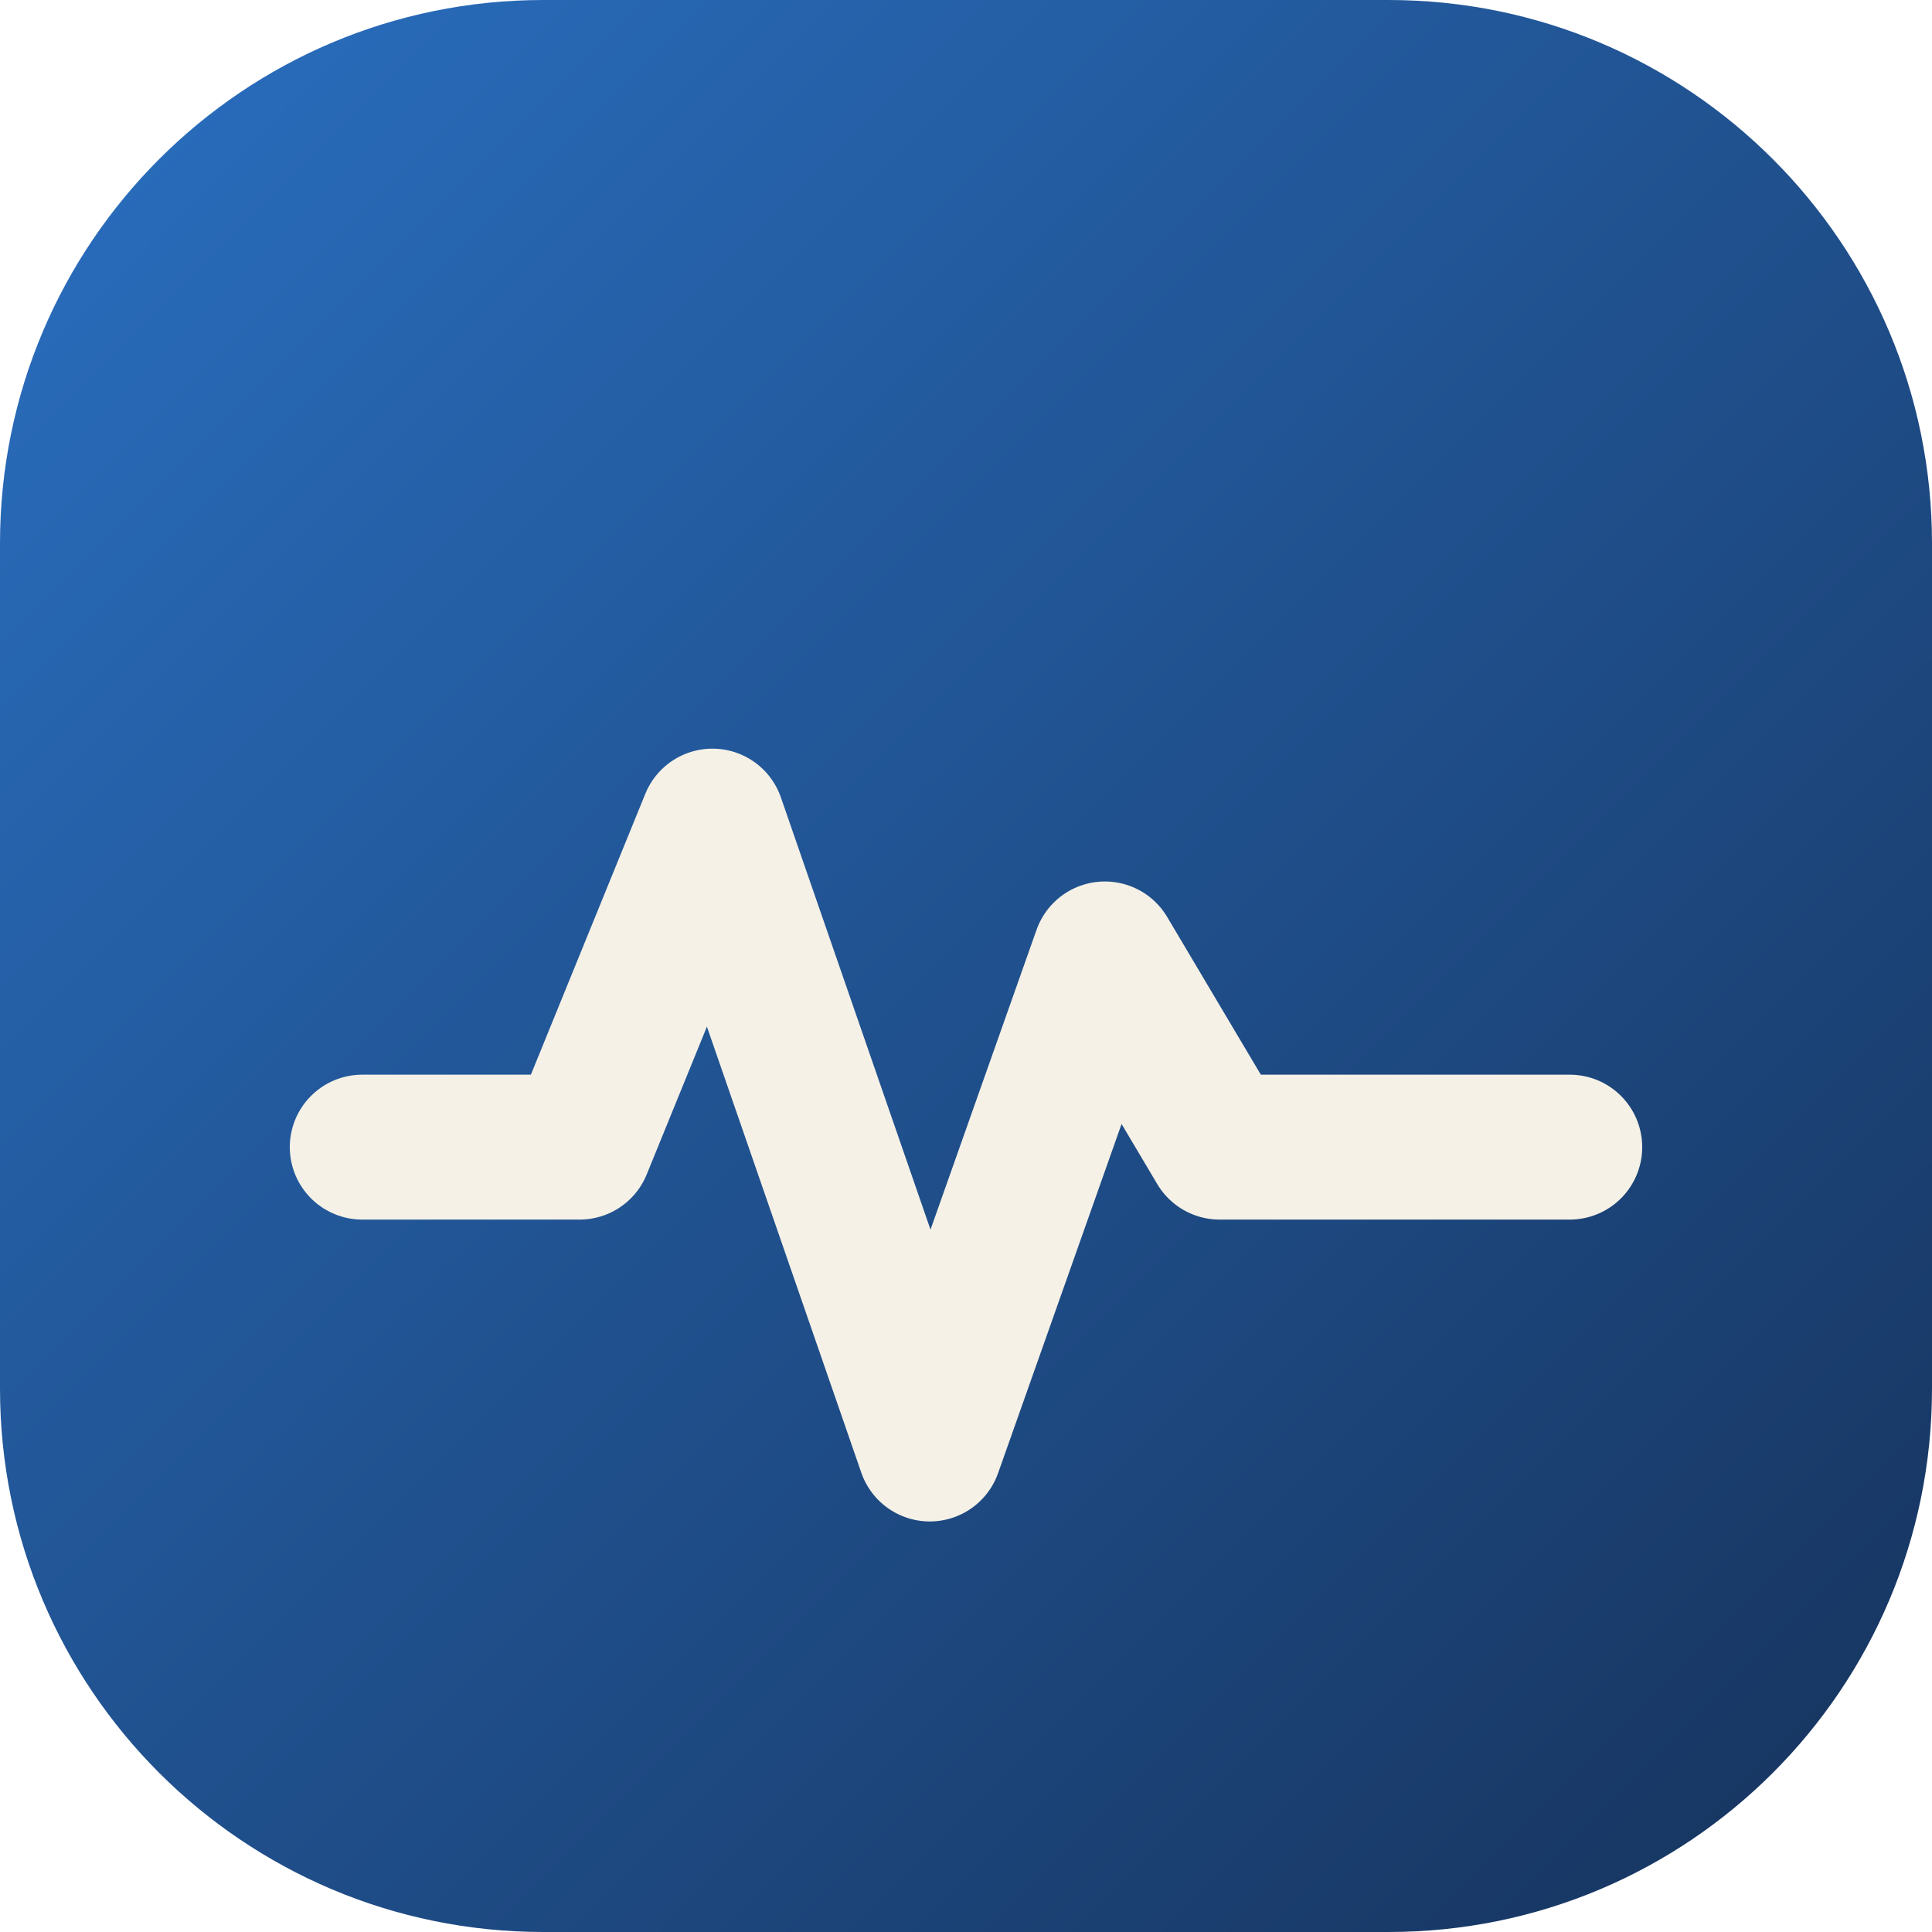
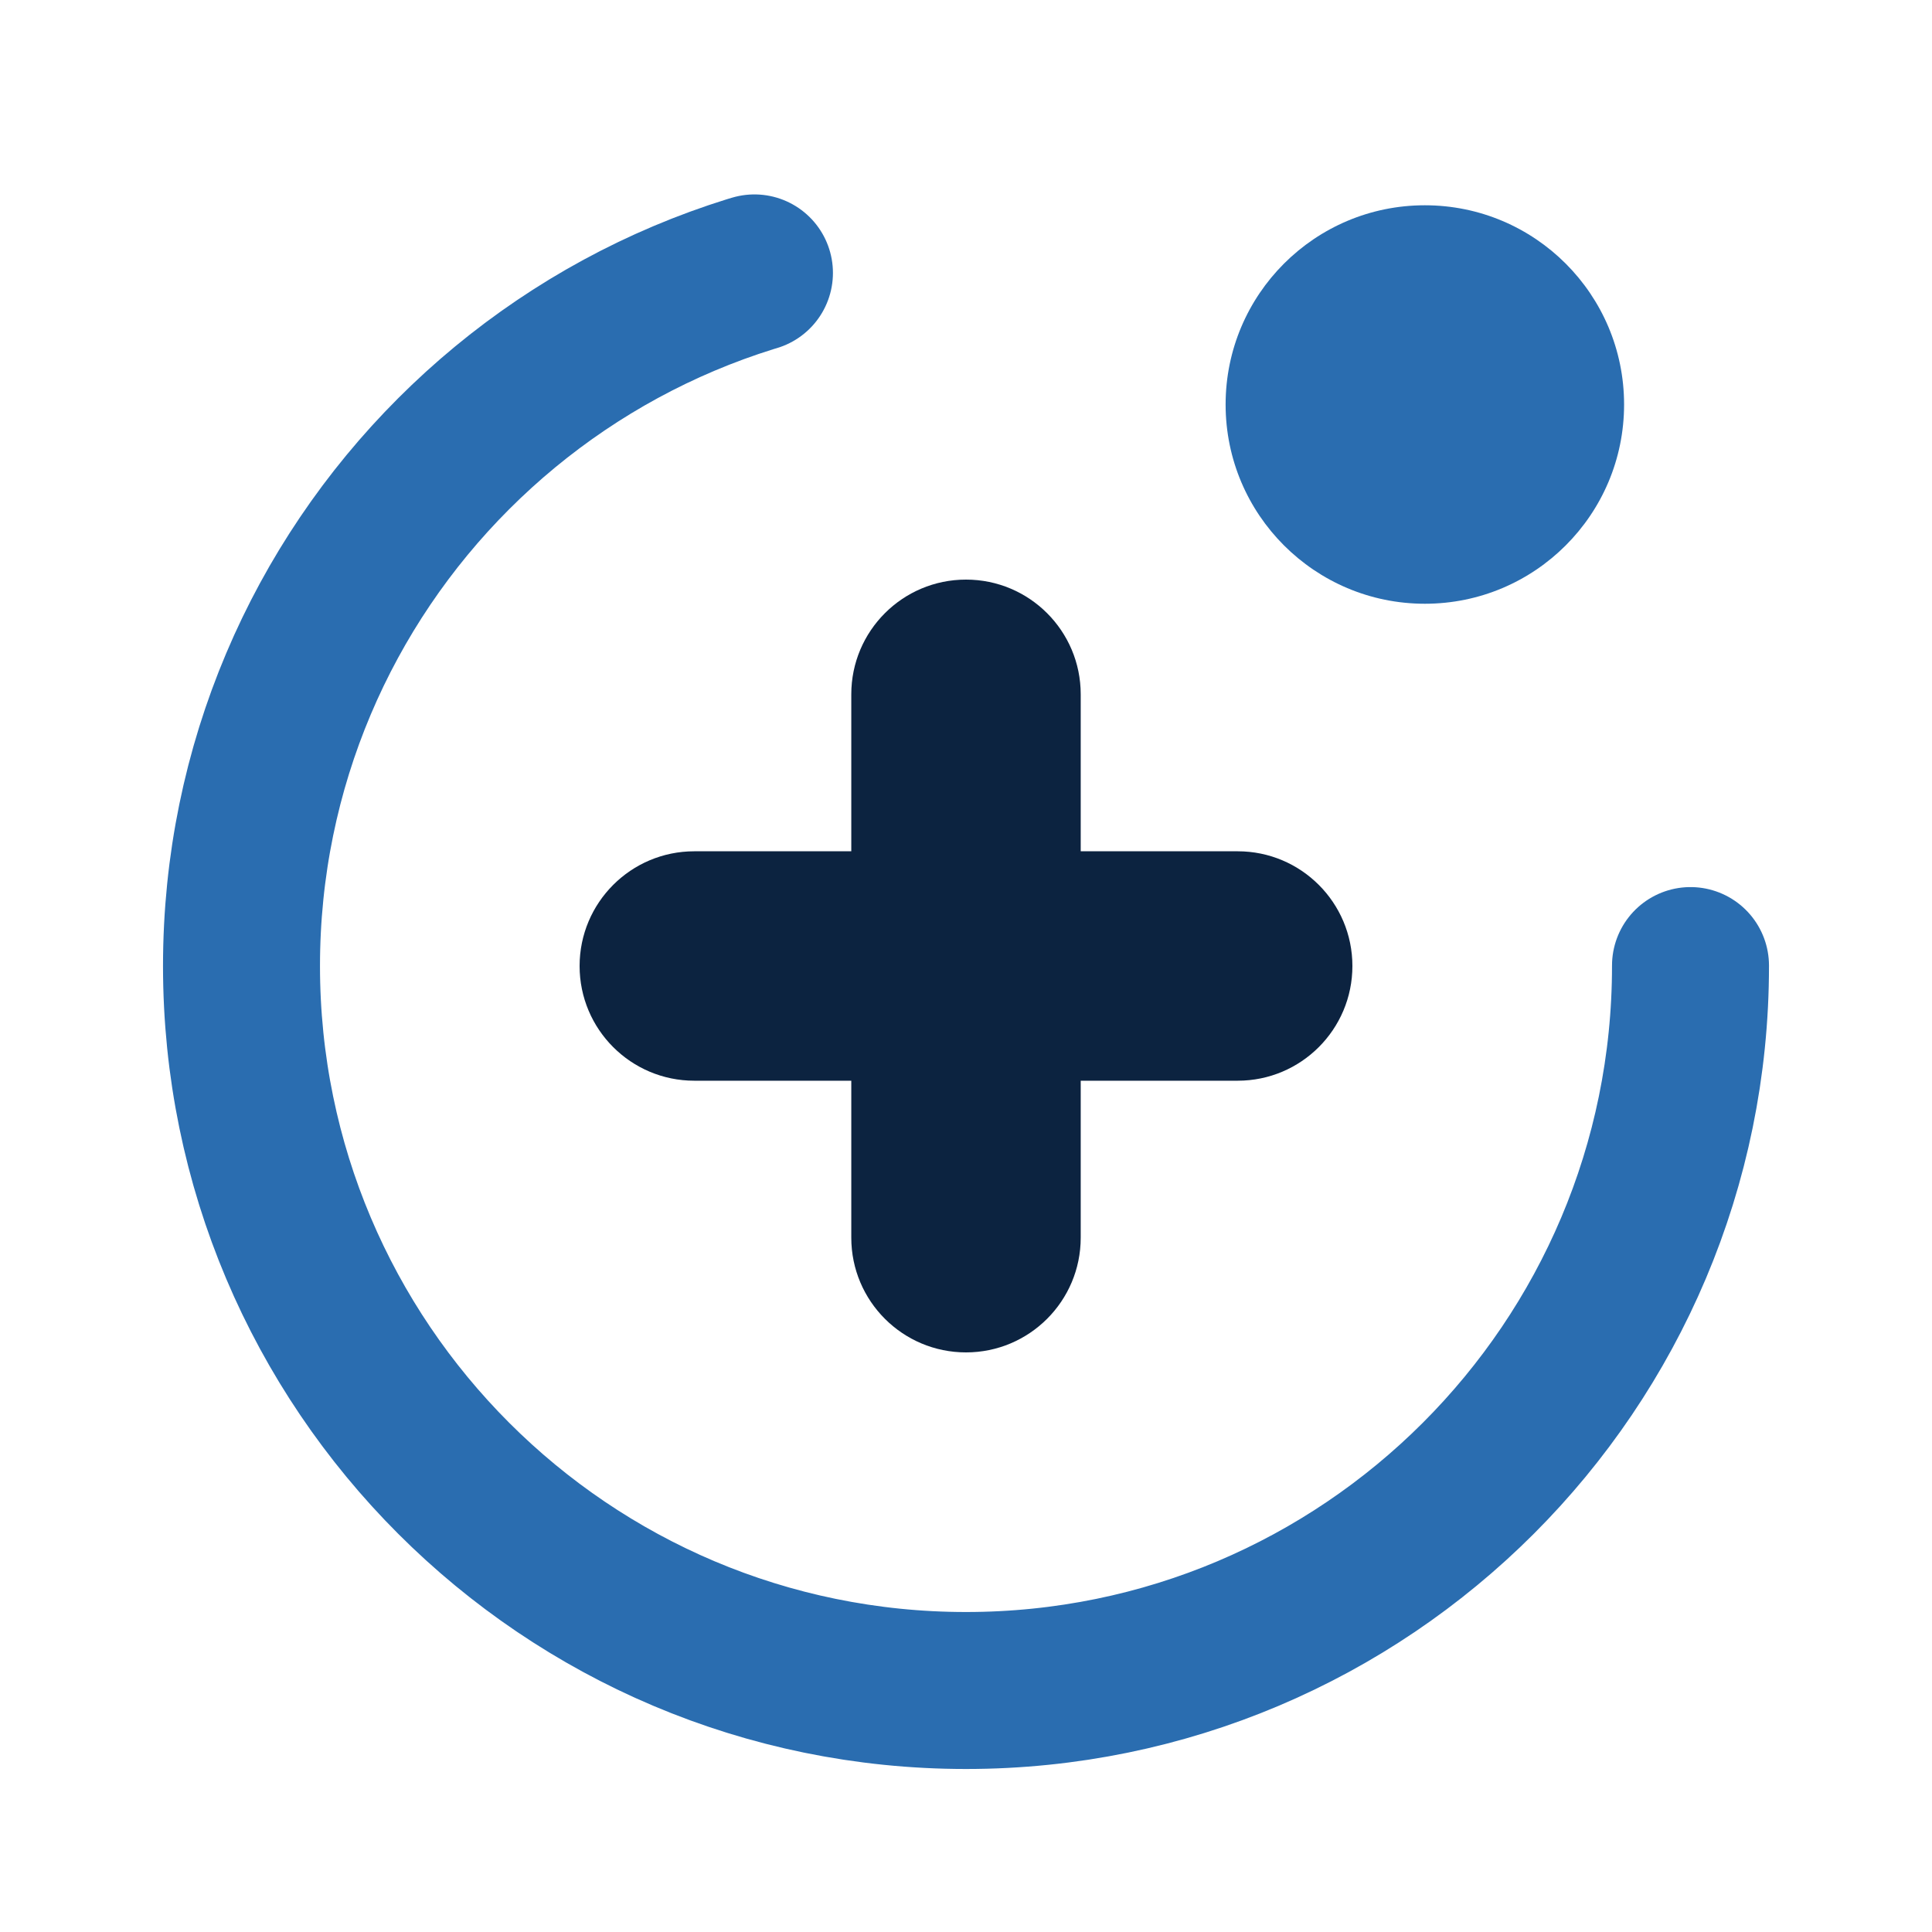
<svg xmlns="http://www.w3.org/2000/svg" viewBox="0 0 32 32">
-   <defs>
-     <linearGradient id="m" x1="0" y1="0" x2="1" y2="1">
-       <stop offset="0%" stop-color="#2A70C2" />
-       <stop offset="100%" stop-color="#16325B" />
-     </linearGradient>
-   </defs>
-   <rect width="32" height="32" rx="9" fill="url(#m)" />
-   <path d="M6 19h3.6l2.2-5.4L15.4 24l2.9-8.2 1.9 3.2H26" fill="none" stroke="#F5F1E6" stroke-width="2.4" stroke-linecap="round" stroke-linejoin="round" />
+   <style>
+     .ring { stroke: #2A6DB0; } .sat { fill: #2A6DB0; } .core { fill: #0C2340; }
+     @media (prefers-color-scheme: dark) {
+       .ring { stroke: #6FA3DB; } .sat { fill: #6FA3DB; } .core { fill: #F8F4EA; }
+     }
+   </style>
+   <circle class="ring" cx="16" cy="16" r="12" fill="none" stroke-width="2.6" stroke-dasharray="53 22.4" stroke-linecap="round" />
+   <circle class="sat" cx="23.6" cy="6.7" r="3.3" />
+   <rect class="core" x="14.1" y="9.6" width="3.8" height="12.8" rx="1.9" />
+   <rect class="core" x="9.6" y="14.1" width="12.8" height="3.8" rx="1.9" />
</svg>
